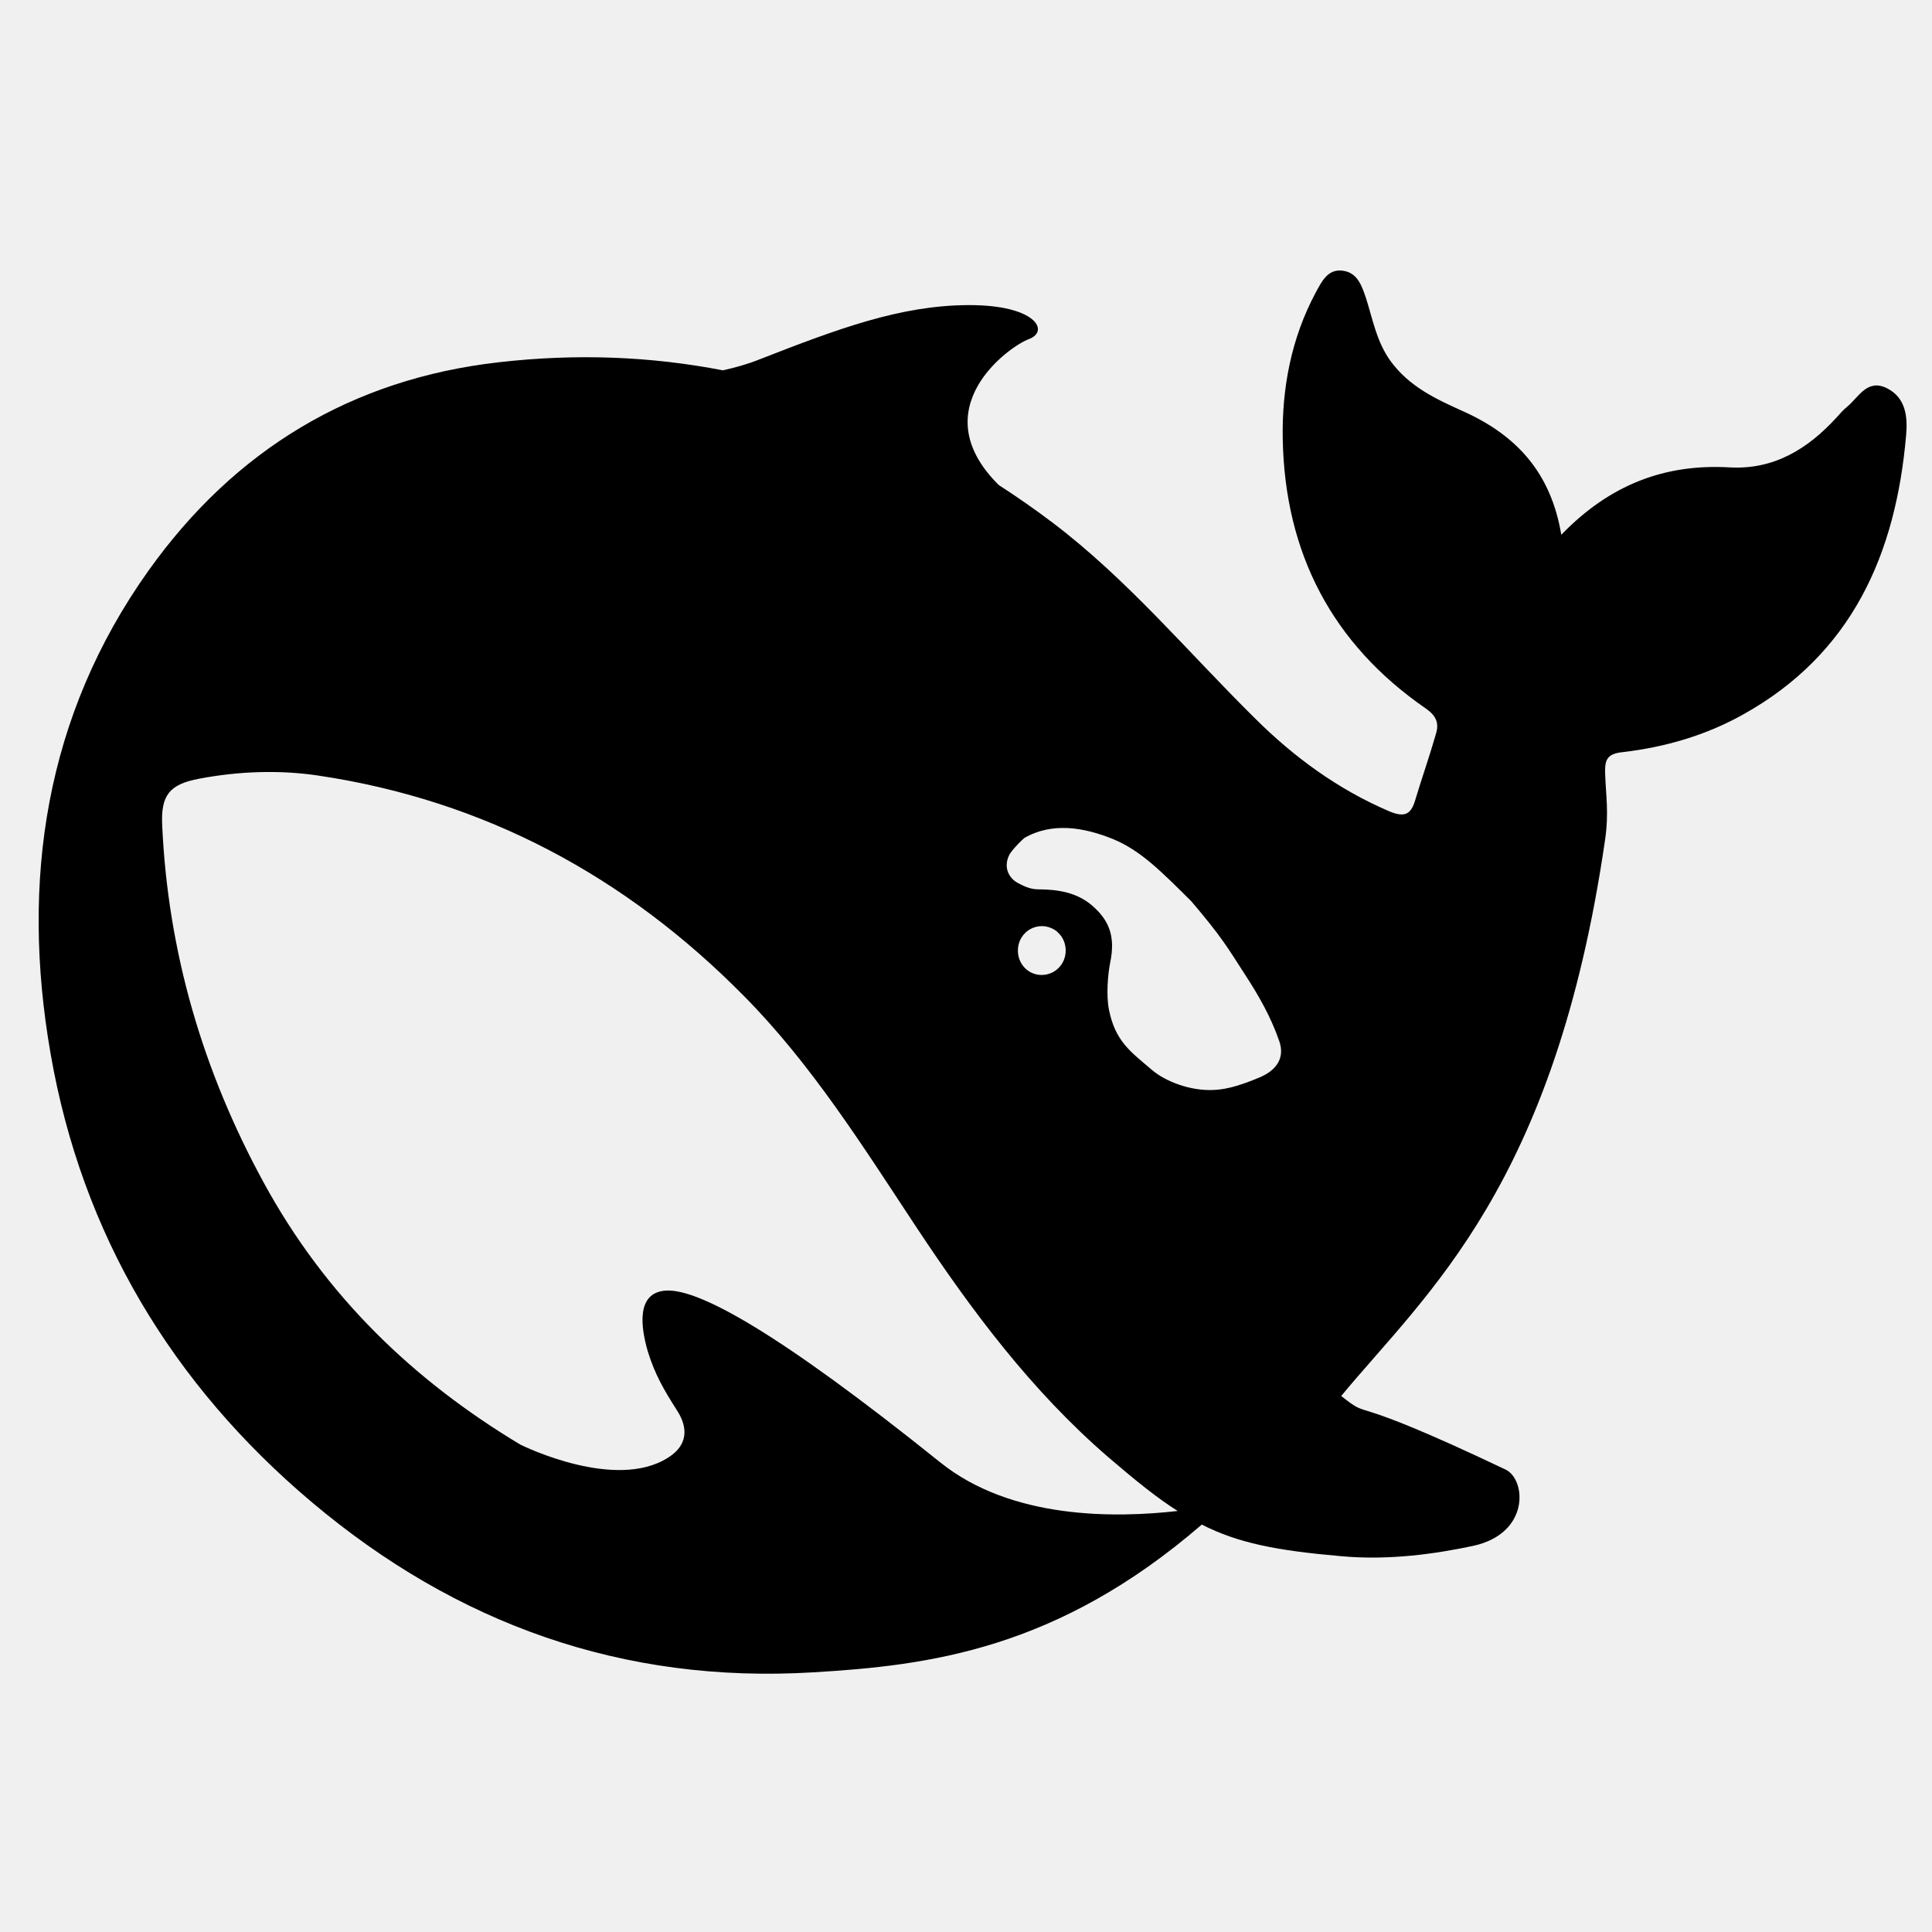
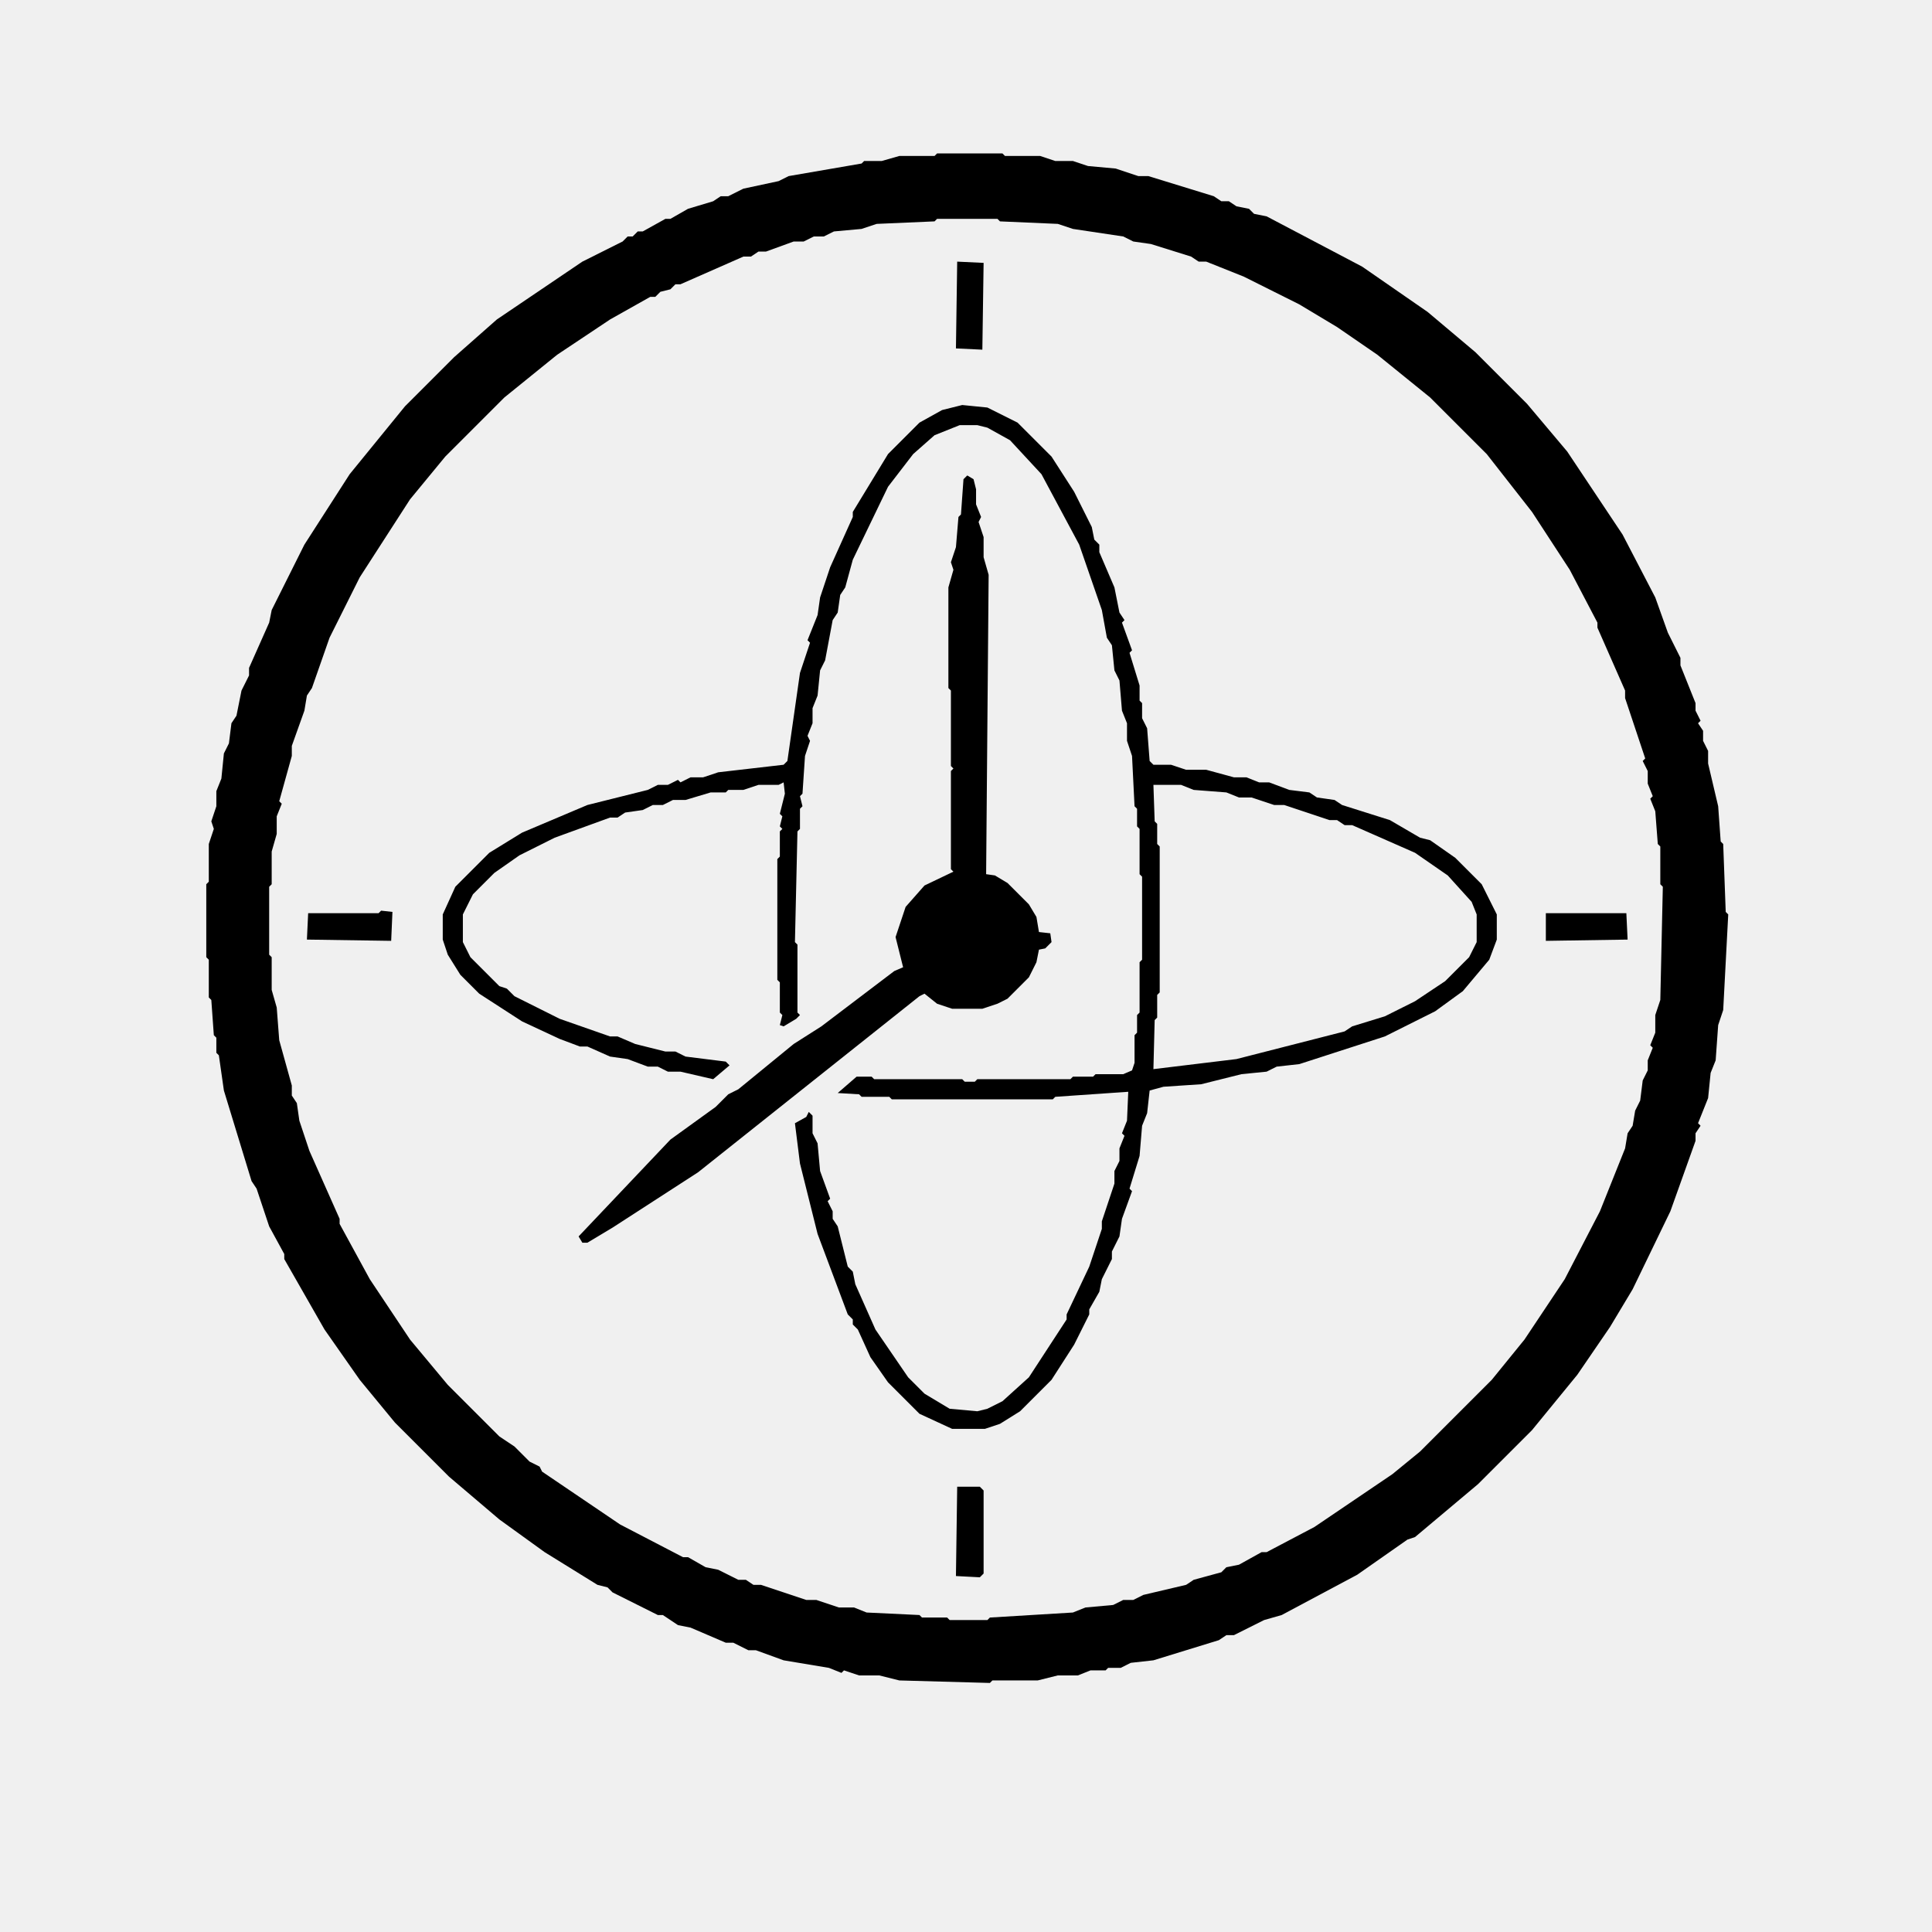
- <svg xmlns="http://www.w3.org/2000/svg" width="50" height="50" viewBox="0 0 50 50" fill="none">
+ <svg xmlns="http://www.w3.org/2000/svg" width="768" height="768" viewBox="0 0 768 768" fill="none">
  <style>
		@media (prefers-color-scheme: dark) {
			path { fill: #fff; }
		}
	</style>
-   <path id="path" d="M48.835 10.048C48.323 9.792 48.102 10.28 47.803 10.528C47.701 10.608 47.614 10.712 47.527 10.808C46.779 11.624 45.905 12.16 44.762 12.096C43.092 12 41.666 12.536 40.406 13.84C40.138 12.232 39.248 11.272 37.893 10.656C37.184 10.336 36.467 10.016 35.97 9.32C35.623 8.824 35.529 8.272 35.356 7.728C35.246 7.4 35.135 7.064 34.765 7.008C34.363 6.944 34.206 7.288 34.048 7.576C33.418 8.752 33.173 10.048 33.197 11.36C33.252 14.312 34.474 16.664 36.9 18.336C37.176 18.528 37.247 18.72 37.16 19C36.995 19.576 36.797 20.136 36.624 20.712C36.514 21.08 36.349 21.16 35.962 21C34.631 20.432 33.481 19.592 32.464 18.576C30.739 16.872 29.179 14.992 27.233 13.52C26.776 13.176 26.319 12.856 25.847 12.552C23.862 10.584 26.107 8.968 26.627 8.776C27.17 8.576 26.816 7.888 25.059 7.896C23.302 7.904 21.695 8.504 19.647 9.304C19.348 9.424 19.032 9.512 18.709 9.584C16.85 9.224 14.92 9.144 12.903 9.376C9.106 9.808 6.073 11.64 3.843 14.768C1.165 18.528 0.534 22.8 1.307 27.256C2.118 31.952 4.466 35.84 8.074 38.88C11.816 42.032 16.125 43.576 21.041 43.28C24.027 43.104 27.352 42.696 31.102 39.456C32.047 39.936 33.04 40.128 34.686 40.272C35.955 40.392 37.176 40.208 38.121 40.008C39.602 39.688 39.499 38.288 38.964 38.032C34.623 35.968 35.576 36.808 34.71 36.128C36.916 33.464 40.24 30.696 41.54 21.728C41.643 21.016 41.556 20.568 41.54 19.992C41.532 19.64 41.611 19.504 42.005 19.464C43.092 19.336 44.148 19.032 45.117 18.488C47.929 16.92 49.064 14.344 49.331 11.256C49.371 10.784 49.324 10.296 48.835 10.048ZM24.326 37.84C20.12 34.464 18.079 33.352 17.236 33.4C16.448 33.448 16.59 34.368 16.763 34.968C16.944 35.56 17.181 35.968 17.512 36.488C17.74 36.832 17.898 37.344 17.283 37.728C15.928 38.584 13.573 37.44 13.462 37.384C10.721 35.736 8.428 33.56 6.813 30.584C5.253 27.72 4.348 24.648 4.198 21.368C4.158 20.576 4.387 20.296 5.159 20.152C6.175 19.96 7.223 19.92 8.239 20.072C12.533 20.712 16.189 22.672 19.253 25.776C21.002 27.544 22.325 29.656 23.689 31.72C25.138 33.912 26.698 36 28.683 37.712C29.384 38.312 29.943 38.768 30.479 39.104C28.864 39.288 26.17 39.328 24.326 37.84ZM26.343 24.6C26.343 24.248 26.619 23.968 26.966 23.968C27.044 23.968 27.115 23.984 27.178 24.008C27.265 24.04 27.344 24.088 27.407 24.16C27.517 24.272 27.58 24.432 27.58 24.6C27.58 24.952 27.304 25.232 26.957 25.232C26.611 25.232 26.343 24.952 26.343 24.6ZM32.606 27.88C32.205 28.048 31.803 28.192 31.416 28.208C30.818 28.24 30.164 27.992 29.81 27.688C29.258 27.216 28.864 26.952 28.699 26.128C28.628 25.776 28.668 25.232 28.73 24.92C28.872 24.248 28.714 23.816 28.25 23.424C27.872 23.104 27.391 23.016 26.863 23.016C26.666 23.016 26.485 22.928 26.351 22.856C26.13 22.744 25.949 22.464 26.123 22.12C26.178 22.008 26.446 21.736 26.509 21.688C27.226 21.272 28.053 21.408 28.817 21.72C29.526 22.016 30.061 22.56 30.834 23.328C31.622 24.256 31.763 24.512 32.212 25.208C32.567 25.752 32.89 26.312 33.11 26.952C33.245 27.352 33.071 27.68 32.606 27.88Z" fill="#000" fill-opacity="1" fill-rule="nonzero" />
+   <path d="M372.5 61L371.5 62L357.5 62L350.5 64L343.5 64L342.5 65L313.5 70L309.5 72L295.5 75L289.5 78L286.5 78L283.5 80L273.5 83L266.5 87L264.5 87L255.5 92L253.5 92L251.5 94L249.5 94L247.5 96L231.5 104L197.5 127L180.5 142L161 161.5L139 188.5L121 216.5L108 242.5L107 247.5L99 265.5L99 268.5L96 274.5L94 284.5L92 287.5L91 295.5L89 299.5L88 309.5L86 314.5L86 320.5L84 326.5L85 329.5L83 335.5L83 350.5L82 351.5L82 380.5L83 381.5L83 396.5L84 397.5L85 411.5L86 412.5L86 418.5L87 419.5L89 433.5L100 469.5L102 472.5L107 487.5L113 498.5L113 500.5L129 528.5L143 548.5L157 565.5L178.5 587L198.5 604L216.5 617L237.5 630L241.5 631L243.5 633L261.5 642L263.5 642L269.5 646L274.5 647L288.5 653L291.5 653L297.5 656L300.5 656L311.5 660L329.5 663L334.5 665L335.5 664L341.5 666L349.5 666L357.5 668L393.5 669L394.5 668L412.5 668L420.5 666L428.5 666L433.5 664L439.5 664L440.5 663L445.5 663L449.5 661L458.5 660L484.5 652L487.5 650L490.5 650L502.5 644L509.5 642L539.5 626L559.5 612L562.5 611L587.5 590L609 568.5L627 546.5L640 527.5L649 512.5L664 481.5L674 453.5L674 450.5L676 447.5L675 446.5L679 436.5L680 426.5L682 421.5L683 407.5L685 401.5L687 363.5L686 362.5L685 335.5L684 334.5L683 320.5L679 303.5L679 298.5L677 294.5L677 290.5L675 287.5L676 286.5L674 282.5L674 279.5L668 264.5L668 261.5L663 251.5L658 237.5L645 212.5L623 179.5L607 160.5L586.5 140L567.5 124L541.5 106L503.5 86L498.5 85L496.5 83L491.5 82L488.5 80L485.5 80L482.5 78L456.5 70L452.5 70L443.5 67L432.5 66L426.5 64L419.5 64L413.5 62L399.5 62L398.5 61L372.5 61ZM372.5 87L371.5 88L348.5 89L342.5 91L331.5 92L327.5 94L323.5 94L319.5 96L315.5 96L304.5 100L301.5 100L298.5 102L295.5 102L270.5 113L268.5 113L266.5 115L262.5 116L260.5 118L258.5 118L242.5 127L221.5 141L200.5 158L177 181.5L163 198.5L143 229.5L131 253.5L124 273.5L122 276.5L121 282.5L116 296.5L116 300.5L111 318.5L112 319.5L110 324.5L110 331.5L108 338.5L108 351.5L107 352.5L107 379.5L108 380.5L108 393.5L110 400.5L111 413.5L116 431.5L116 435.5L118 438.5L119 445.5L123 457.5L135 484.5L135 486.5L147 508.5L163 532.5L178 550.5L198.5 571L204.5 575L210.5 581L214.5 583L215.5 585L246.5 606L271.5 619L273.5 619L280.5 623L285.5 624L293.5 628L296.5 628L299.5 630L302.5 630L320.5 636L324.5 636L333.5 639L339.5 639L344.5 641L365.5 642L366.5 643L376.5 643L377.5 644L392.5 644L393.5 643L426.5 641L431.5 639L442.5 638L446.5 636L450.5 636L454.5 634L471.5 630L474.5 628L485.5 625L487.5 623L492.5 622L501.5 617L503.5 617L522.5 607L553.5 586L564.5 577L593 548.5L606 532.5L622 508.5L636 481.5L646 456.5L647 450.5L649 447.5L650 441.5L652 437.5L653 429.5L655 425.5L655 421.5L657 416.5L656 415.5L658 410.5L658 403.5L660 397.5L661 352.5L660 351.5L660 336.5L659 335.5L658 322.5L656 317.5L657 316.5L655 311.5L655 306.5L653 302.5L654 301.5L646 277.5L646 274.5L635 249.5L635 247.5L624 226.5L609 203.5L591 180.5L568.5 158L547.5 141L531.5 130L516.5 121L494.5 110L479.5 104L476.5 104L473.5 102L457.5 97L450.5 96L446.5 94L426.5 91L420.5 89L397.5 88L396.5 87L372.5 87ZM382.5 161L374.5 163L365.5 168L353 180.5L339 203.5L339 205.5L330 225.5L326 237.5L325 244.5L321 254.5L322 255.5L318 267.5L313 302.5L311.5 304L285.5 307L279.5 309L274.5 309L270.5 311L269.5 310L265.5 312L261.5 312L257.5 314L233.5 320L207.5 331L194.5 339L181 352.5L176 363.5L176 373.5L178 379.5L183 387.5L190.5 395L207.5 406L222.5 413L230.5 416L233.5 416L242.5 420L249.5 421L257.5 424L261.5 424L265.5 426L270.5 426L283.5 429L290 423.5L288.5 422L272.5 420L268.5 418L264.5 418L252.5 415L245.5 412L242.5 412L222.5 405L204.5 396L201.5 393L198.5 392L187 380.5L184 374.5L184 363.5L188 355.5L196.5 347L206.5 340L220.5 333L242.5 325L245.5 325L248.5 323L255.5 322L259.5 320L263.5 320L267.5 318L272.5 318L282.5 315L288.5 315L289.5 314L295.5 314L301.5 312L309.5 312L311.5 311L312 315.5L310 323.5L311 324.5L310 328.5L311 329.5L310 330.5L310 340.5L309 341.5L309 389.5L310 390.5L310 402.5L311 403.5L310 407.5L311.5 408L316.5 405L318 403.5L317 402.5L317 375.5L316 374.5L317 330.5L318 329.5L318 321.5L319 320.5L318 316.5L319 315.5L320 300.5L322 294.5L321 292.5L323 287.5L323 281.5L325 276.5L326 266.5L328 262.5L331 246.5L333 243.5L334 236.5L336 233.5L339 222.5L353 193.5L363 180.5L371.5 173L381.5 169L388.5 169L392.5 170L401.5 175L414 188.5L429 216.5L438 242.5L440 253.5L442 256.5L443 266.5L445 270.5L446 282.5L448 287.5L448 294.5L450 300.5L451 320.5L452 321.5L452 328.5L453 329.5L453 347.5L454 348.5L454 381.5L453 382.5L453 402.5L452 403.5L452 410.5L451 411.5L451 422.5L450 425.5L446.5 427L435.5 427L434.5 428L426.5 428L425.5 429L388.5 429L387.5 430L383.5 430L382.5 429L347.5 429L346.5 428L340.5 428L333 434.5L341.5 435L342.5 436L353.5 436L354.5 437L418.5 437L419.5 436L448.5 434L448 445.5L446 450.5L447 451.5L445 456.5L445 461.5L443 465.5L443 470.5L438 485.5L438 488.5L433 503.5L424 522.5L424 524.5L409 547.5L398.5 557L392.5 560L388.5 561L377.5 560L367.5 554L361 547.5L348 528.5L340 510.5L339 505.5L337 503.5L333 487.5L331 484.5L331 481.5L329 477.5L330 476.5L326 465.5L325 454.5L323 450.5L323 443.5L321.5 442L320.5 444L316 446.5L318 462.5L325 490.5L337 522.5L339 524.5L339 526.5L341 528.5L346 539.5L353 549.5L365.5 562L378.5 568L391.5 568L397.5 566L405.5 561L418 548.5L427 534.5L433 522.5L433 520.5L437 513.5L438 508.5L442 500.5L442 497.5L445 491.5L446 484.5L450 473.5L449 472.5L453 459.5L454 447.5L456 442.5L457 433.5L462.5 432L477.5 431L493.5 427L503.5 426L507.5 424L516.5 423L550.5 412L570.5 402L581.5 394L592 381.5L595 373.5L595 363.5L589 351.5L578.5 341L568.5 334L564.5 333L552.5 326L533.5 320L530.5 318L523.5 317L520.5 315L512.5 314L504.5 311L500.5 311L495.5 309L490.5 309L479.5 306L471.5 306L465.5 304L458.5 304L457 302.5L456 289.5L454 285.5L454 279.5L453 278.5L453 272.5L449 259.5L450 258.5L446 247.5L447 246.5L445 243.5L443 233.5L437 219.5L437 216.5L435 214.5L434 209.5L427 195.5L418 181.5L404.5 168L392.5 162L382.5 161ZM458.5 312L459 326.5L460 327.5L460 335.5L461 336.5L461 394.5L460 395.5L460 404.5L459 405.5L458.5 425L491.5 421L534.5 410L537.5 408L550.5 404L562.5 398L574.5 390L584 380.5L587 374.5L587 363.5L585 358.5L575.5 348L562.5 339L537.5 328L534.5 328L531.5 326L528.5 326L510.5 320L506.5 320L497.5 317L492.5 317L487.5 315L474.5 314L469.5 312L458.5 312ZM384.5 189L383 190.5L382 204.5L381 205.5L380 217.5L378 223.5L379 226.5L377 233.5L377 273.5L378 274.5L378 304.5L379 305.5L378 306.5L378 345.5L379 346.5L367.5 352L360 360.5L356 372.5L359 384.5L355.5 386L326.5 408L315.5 415L293.5 433L289.5 435L284.5 440L266.5 453L230 491.5L231.5 494L233.5 494L243.5 488L277.5 466L365.5 396L367.5 395L372.5 399L378.5 401L390.5 401L396.5 399L400.5 397L409 388.5L412 382.5L413 377.5L415.5 377L418 374.5L417.5 371L413 370.5L412 364.5L409 359.5L400.5 351L395.5 348L392 347.5L393 228.5L391 221.5L391 213.5L389 207.5L390 205.5L388 200.5L388 194.5L387 190.5L384.5 189ZM380.5 591L380 626.5L389.5 627L391 625.5L391 592.5L389.5 591L380.5 591ZM380.5 104L380 138.5L390.5 139L391 104.5L380.5 104ZM151.5 362L150.5 363L122.5 363L122 373.5L155.5 374L156 362.5L151.5 362ZM614.5 363L614.5 374L647 373.5L646.5 363L614.5 363Z" fill="#000" fill-rule="evenodd" />
</svg>
